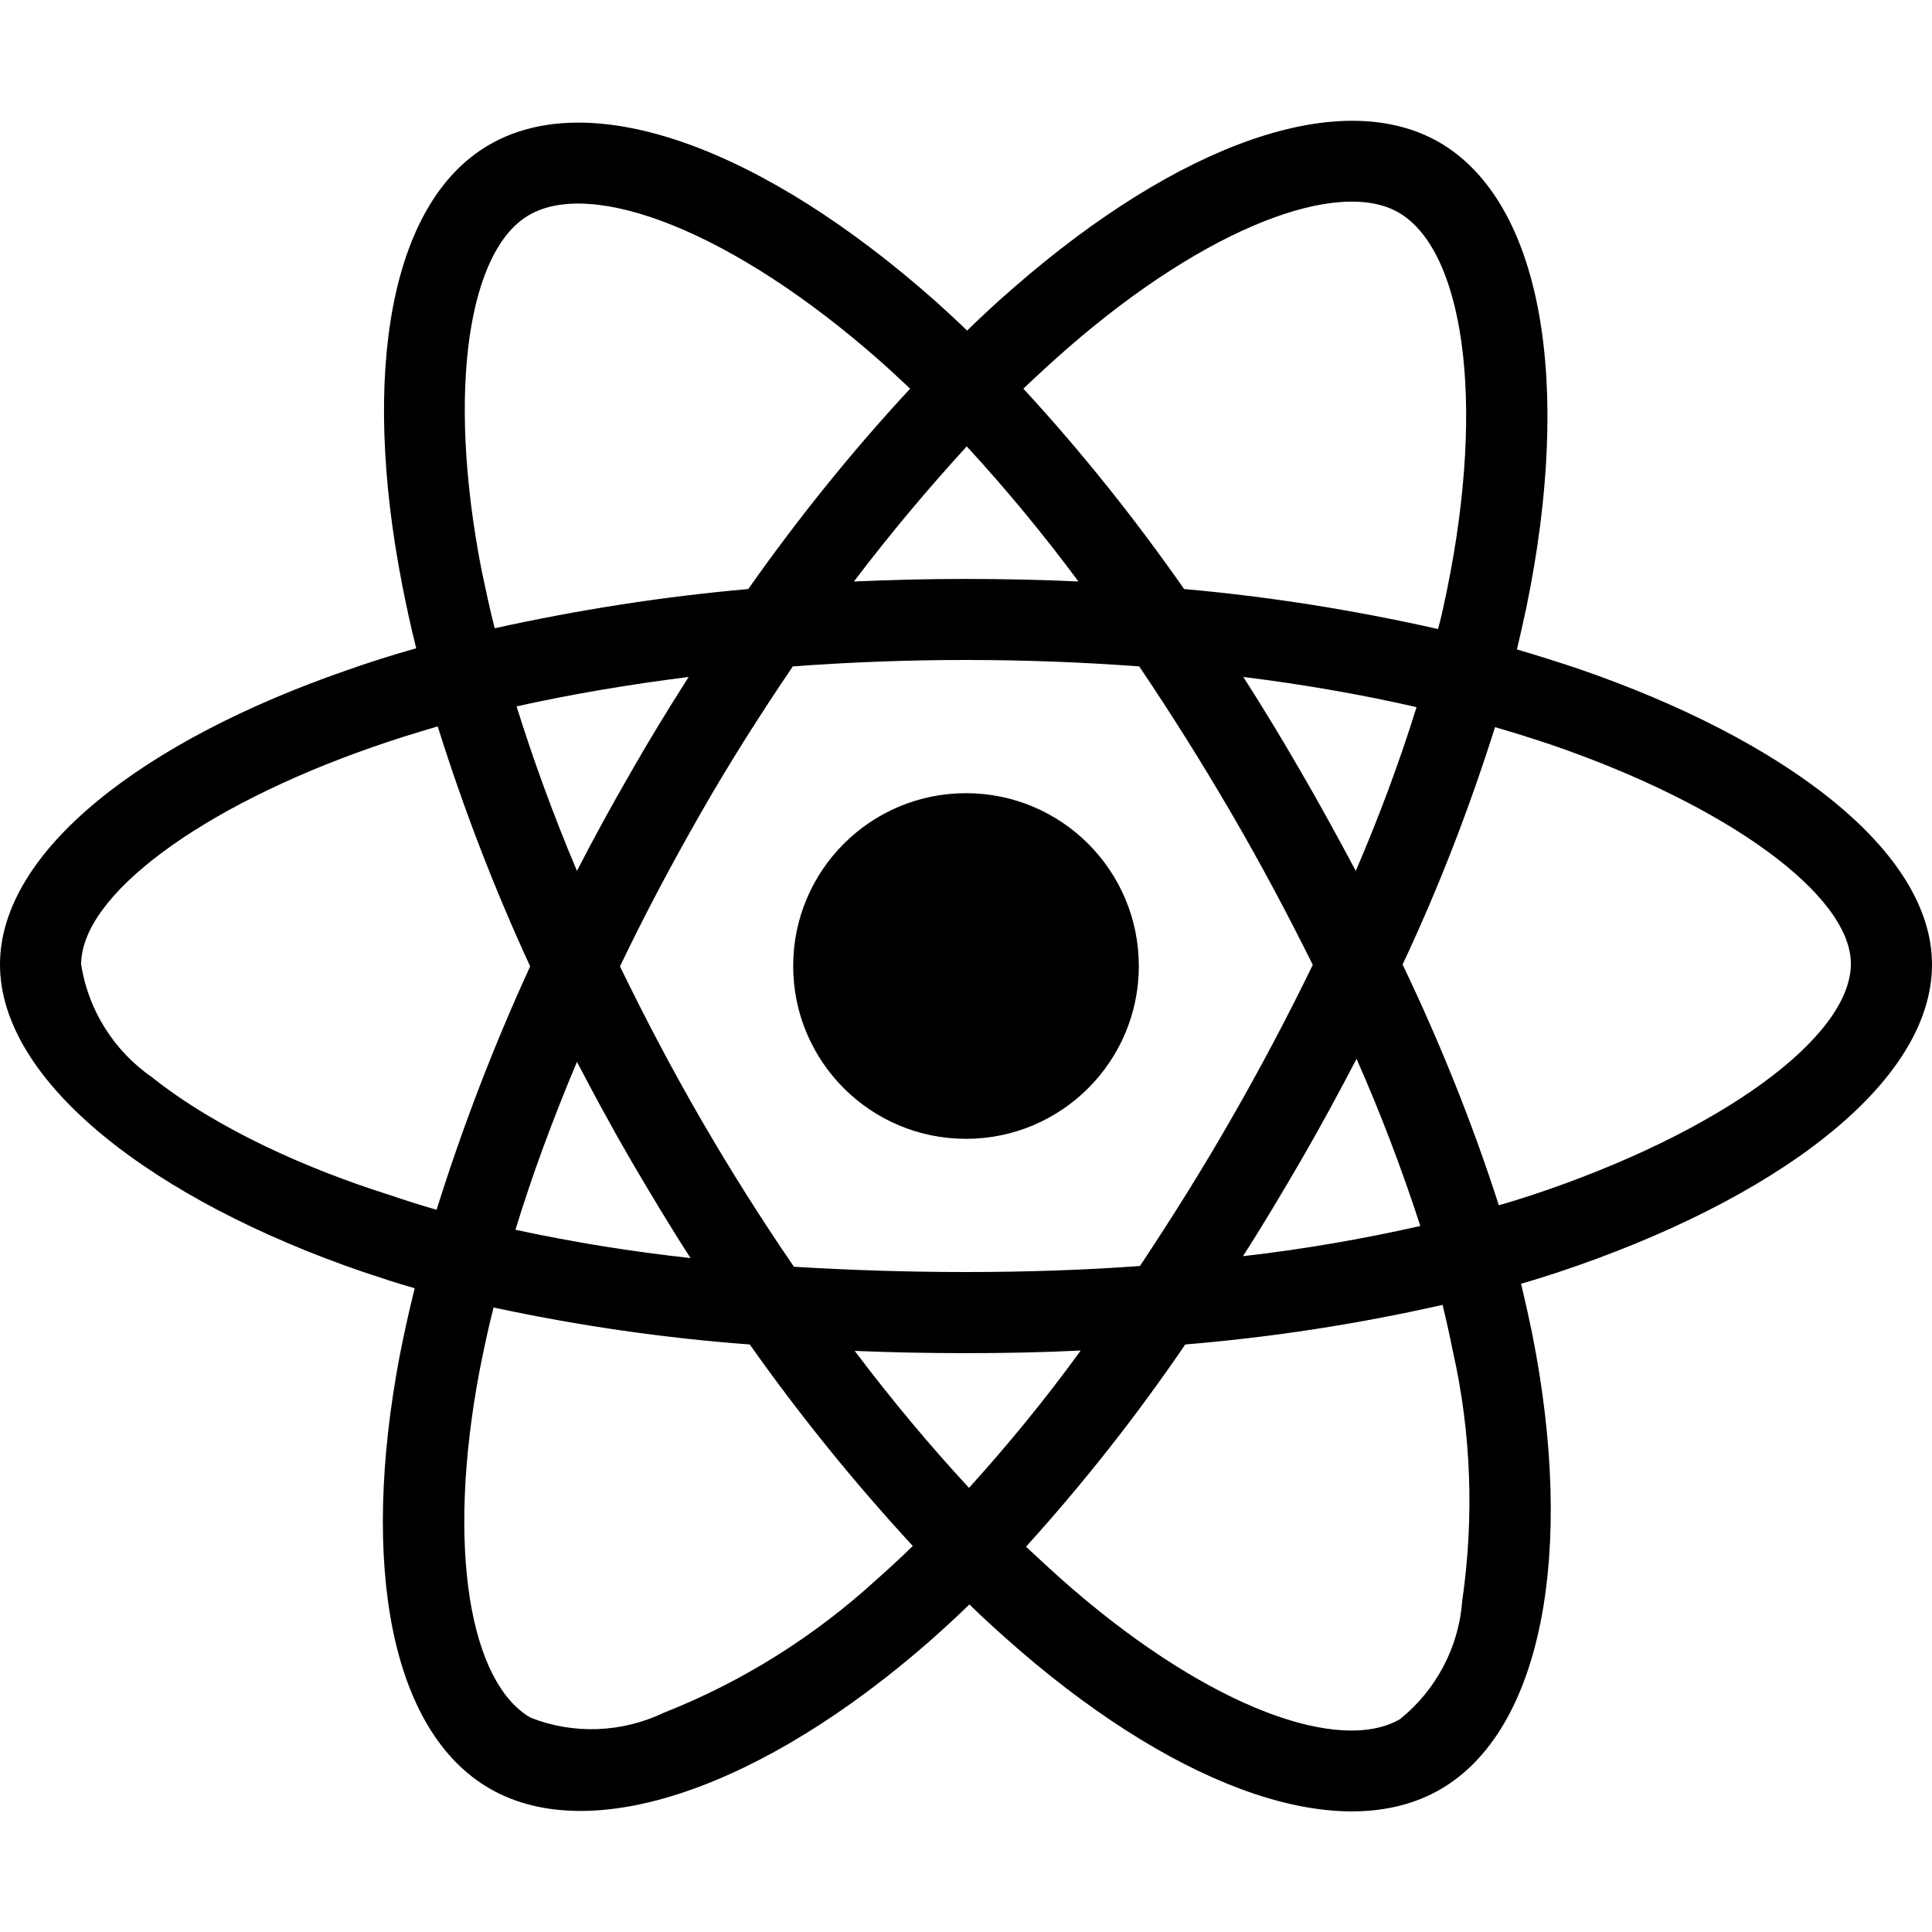
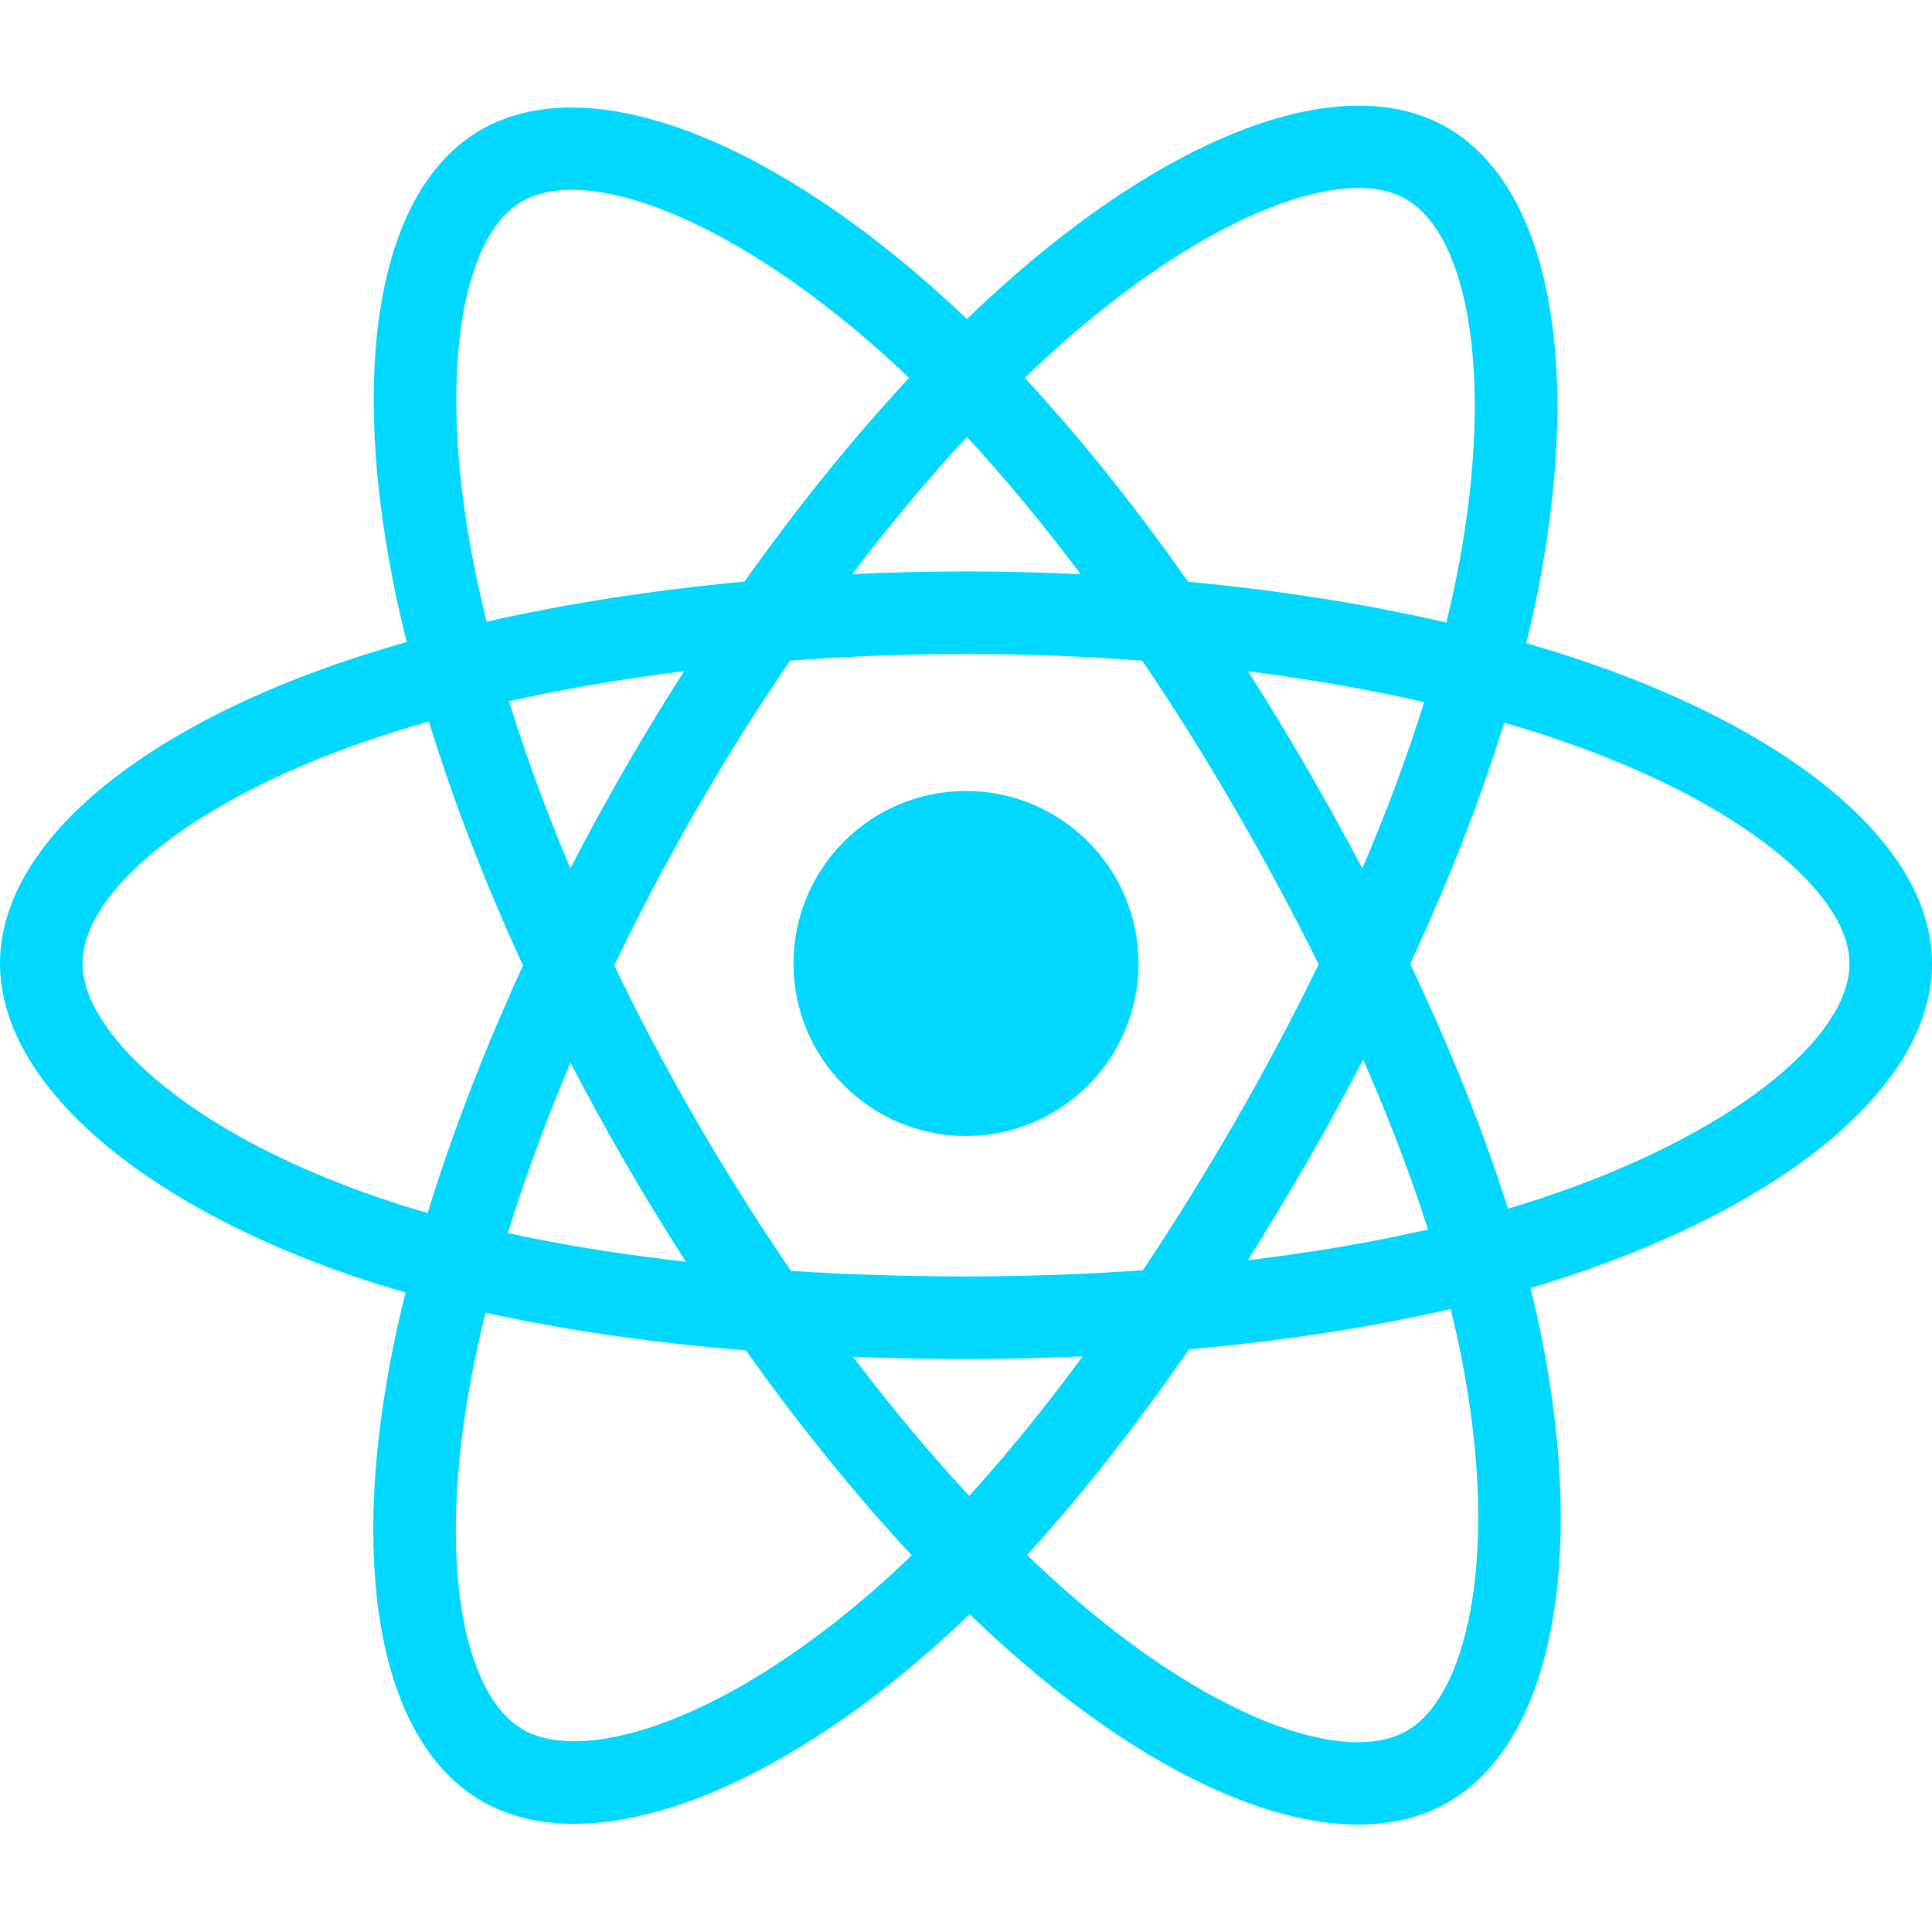
- <svg xmlns="http://www.w3.org/2000/svg" viewBox="0 0 512 512">
-   <path d="M418.2 177.2c-5.4-1.8-10.8-3.5-16.2-5.1.9-3.7 1.7-7.4 2.5-11.1 12.3-59.6 4.2-107.5-23.1-123.3-26.3-15.1-69.2.6-112.6 38.4-4.3 3.7-8.5 7.6-12.5 11.5-2.7-2.6-5.5-5.2-8.3-7.7-45.5-40.4-91.1-57.4-118.4-41.5-26.2 15.2-34 60.3-23 116.7 1.1 5.6 2.3 11.1 3.7 16.7-6.4 1.8-12.7 3.8-18.6 5.9C38.3 196.2 0 225.4 0 255.6c0 31.2 40.8 62.5 96.3 81.5 4.5 1.5 9 3 13.6 4.3-1.5 6-2.8 11.9-4 18-10.5 55.5-2.3 99.5 23.9 114.6 27 15.6 72.4-.4 116.6-39.1 3.5-3.1 7-6.3 10.5-9.7 4.4 4.3 9 8.4 13.6 12.4 42.8 36.8 85.1 51.7 111.2 36.6 27-15.6 35.8-62.9 24.4-120.5-.9-4.4-1.9-8.9-3-13.5 3.2-.9 6.3-1.9 9.4-2.9 57.7-19.1 99.5-50 99.5-81.7 0-30.3-39.4-59.7-93.8-78.4zM282.9 92.3c37.2-32.4 71.9-45.1 87.7-36 16.9 9.7 23.4 48.9 12.8 100.4-.7 3.4-1.4 6.7-2.3 10-22.2-5-44.7-8.6-67.3-10.6-13-18.6-27.2-36.4-42.6-53.1 3.9-3.7 7.7-7.2 11.7-10.7zM167.2 307.5c5.1 8.7 10.3 17.4 15.8 25.9-15.6-1.7-31.1-4.2-46.4-7.5 4.4-14.4 9.9-29.3 16.3-44.5 4.6 8.8 9.3 17.5 14.3 26.1zm-30.3-120.3c14.4-3.2 29.7-5.8 45.6-7.8-5.3 8.3-10.5 16.8-15.4 25.4-4.9 8.5-9.7 17.2-14.2 26-6.3-14.9-11.6-29.5-16-43.6zm27.4 68.9c6.6-13.8 13.8-27.3 21.4-40.6s15.8-26.2 24.4-38.9c15-1.1 30.3-1.7 45.9-1.7s31 .6 45.9 1.7c8.5 12.6 16.6 25.5 24.3 38.7s14.9 26.7 21.7 40.4c-6.7 13.8-13.9 27.4-21.6 40.8-7.6 13.3-15.7 26.2-24.2 39-14.9 1.1-30.4 1.6-46.1 1.6s-30.9-.5-45.6-1.4c-8.7-12.7-16.9-25.7-24.6-39s-14.8-26.8-21.5-40.6zm180.6 51.2c5.1-8.8 9.9-17.7 14.6-26.7 6.4 14.5 12 29.2 16.9 44.3-15.5 3.5-31.2 6.2-47 8 5.4-8.4 10.5-17 15.5-25.6zm14.4-76.5c-4.7-8.8-9.5-17.6-14.5-26.2-4.9-8.5-10-16.9-15.3-25.2 16.1 2 31.5 4.7 45.9 8-4.6 14.8-10 29.2-16.1 43.4zM256.2 118.3c10.5 11.4 20.4 23.4 29.6 35.8-19.8-.9-39.7-.9-59.5 0 9.8-12.9 19.9-24.9 29.9-35.8zM140.2 57c16.8-9.8 54.1 4.2 93.4 39 2.5 2.2 5 4.6 7.6 7-15.5 16.7-29.8 34.5-42.9 53.1-22.6 2-45 5.5-67.2 10.4-1.3-5.1-2.4-10.3-3.5-15.5-9.4-48.4-3.2-84.9 12.6-94zm-24.5 263.6c-4.2-1.2-8.3-2.5-12.4-3.9-21.3-6.7-45.5-17.3-63-31.2-10.1-7-16.9-17.8-18.8-29.9 0-18.3 31.6-41.7 77.2-57.6 5.7-2 11.5-3.8 17.3-5.5 6.8 21.7 15 43 24.5 63.6-9.6 20.9-17.9 42.5-24.8 64.5zm116.6 98c-16.5 15.1-35.6 27.1-56.4 35.3-11.1 5.3-23.9 5.8-35.3 1.3-15.9-9.2-22.5-44.5-13.5-92 1.1-5.6 2.3-11.2 3.7-16.7 22.4 4.8 45 8.1 67.9 9.8 13.2 18.7 27.7 36.6 43.2 53.4-3.2 3.1-6.4 6.1-9.6 8.9zm24.5-24.3c-10.2-11-20.4-23.2-30.3-36.3 9.6.4 19.5.6 29.5.6 10.3 0 20.4-.2 30.4-.7-9.2 12.7-19.1 24.8-29.6 36.4zm130.7 30c-.9 12.2-6.9 23.6-16.5 31.3-15.9 9.2-49.8-2.8-86.4-34.2-4.2-3.6-8.4-7.5-12.7-11.5 15.3-16.9 29.4-34.8 42.2-53.6 22.9-1.9 45.7-5.4 68.2-10.5 1 4.1 1.9 8.2 2.7 12.2 4.9 21.6 5.7 44.1 2.5 66.3zm18.2-107.5c-2.8.9-5.6 1.8-8.5 2.6-7-21.8-15.6-43.1-25.5-63.8 9.6-20.4 17.7-41.4 24.5-62.9 5.2 1.5 10.2 3.1 15 4.7 46.6 16 79.3 39.8 79.3 58 0 19.6-34.9 44.9-84.8 61.4zm-149.7-15c25.3 0 45.8-20.5 45.8-45.8s-20.5-45.8-45.8-45.8c-25.3 0-45.8 20.5-45.8 45.8s20.5 45.8 45.8 45.8z" />
+ <svg xmlns="http://www.w3.org/2000/svg" width="800px" height="800px" viewBox="0 -14 256 256" version="1.1" preserveAspectRatio="xMidYMid">
+   <g>
+     <path d="M210.483,73.824 C207.828,72.91 205.076,72.045 202.242,71.227 C202.708,69.326 203.136,67.45 203.516,65.606 C209.754,35.325 205.675,10.93 191.747,2.898 C178.392,-4.803 156.551,3.227 134.493,22.424 C132.372,24.27 130.245,26.224 128.118,28.272 C126.702,26.917 125.287,25.608 123.877,24.355 C100.759,3.829 77.587,-4.822 63.673,3.233 C50.33,10.957 46.379,33.89 51.995,62.588 C52.537,65.36 53.171,68.191 53.887,71.069 C50.608,72 47.442,72.992 44.413,74.048 C17.309,83.497 0,98.307 0,113.668 C0,129.533 18.582,145.446 46.812,155.095 C49.039,155.857 51.351,156.577 53.733,157.26 C52.96,160.373 52.288,163.423 51.723,166.398 C46.369,194.598 50.55,216.989 63.857,224.664 C77.601,232.59 100.669,224.443 123.13,204.809 C124.906,203.257 126.687,201.611 128.472,199.886 C130.786,202.114 133.095,204.222 135.393,206.2 C157.15,224.922 178.638,232.482 191.932,224.786 C205.663,216.837 210.126,192.783 204.332,163.518 C203.89,161.283 203.375,159 202.797,156.676 C204.417,156.197 206.007,155.702 207.557,155.188 C236.905,145.465 256,129.745 256,113.668 C256,98.251 238.132,83.342 210.483,73.824 L210.483,73.824 Z M204.118,144.808 C202.718,145.271 201.282,145.719 199.818,146.153 C196.578,135.896 192.206,124.99 186.855,113.721 C191.961,102.721 196.165,91.954 199.314,81.764 C201.933,82.522 204.474,83.321 206.924,84.164 C230.613,92.32 245.064,104.377 245.064,113.668 C245.064,123.564 229.458,136.411 204.118,144.808 L204.118,144.808 Z M193.604,165.642 C196.166,178.583 196.531,190.283 194.835,199.429 C193.31,207.648 190.244,213.127 186.452,215.322 C178.385,219.991 161.132,213.921 142.525,197.91 C140.392,196.074 138.244,194.115 136.088,192.04 C143.302,184.151 150.511,174.98 157.547,164.794 C169.923,163.696 181.615,161.9 192.218,159.449 C192.74,161.556 193.204,163.622 193.604,165.642 L193.604,165.642 Z M87.276,214.515 C79.394,217.298 73.116,217.378 69.321,215.19 C61.246,210.533 57.889,192.554 62.468,168.438 C62.993,165.676 63.617,162.839 64.337,159.939 C74.823,162.258 86.43,163.927 98.835,164.933 C105.919,174.9 113.336,184.061 120.811,192.083 C119.178,193.659 117.551,195.16 115.934,196.575 C106.001,205.257 96.048,211.417 87.276,214.515 L87.276,214.515 Z M50.349,144.747 C37.866,140.48 27.557,134.935 20.491,128.884 C14.141,123.447 10.936,118.048 10.936,113.668 C10.936,104.346 24.833,92.456 48.012,84.375 C50.825,83.394 53.769,82.47 56.824,81.602 C60.028,92.022 64.23,102.917 69.301,113.934 C64.164,125.115 59.902,136.183 56.667,146.726 C54.489,146.099 52.379,145.44 50.349,144.747 L50.349,144.747 Z M62.727,60.488 C57.916,35.9 61.111,17.353 69.152,12.698 C77.716,7.74 96.654,14.809 116.615,32.533 C117.891,33.666 119.172,34.851 120.456,36.078 C113.018,44.065 105.669,53.157 98.648,63.066 C86.608,64.182 75.083,65.974 64.487,68.375 C63.821,65.695 63.231,63.062 62.727,60.488 L62.727,60.488 Z M173.154,87.755 C170.621,83.38 168.02,79.108 165.369,74.952 C173.537,75.985 181.363,77.356 188.712,79.033 C186.506,86.104 183.756,93.497 180.519,101.077 C178.196,96.668 175.74,92.223 173.154,87.755 L173.154,87.755 Z M128.122,43.894 C133.166,49.359 138.218,55.46 143.187,62.08 C138.18,61.844 133.111,61.721 128,61.721 C122.937,61.721 117.906,61.841 112.93,62.074 C117.904,55.515 122.999,49.422 128.122,43.894 L128.122,43.894 Z M82.802,87.831 C80.272,92.218 77.861,96.639 75.575,101.069 C72.391,93.516 69.666,86.089 67.441,78.917 C74.745,77.283 82.534,75.946 90.65,74.933 C87.961,79.127 85.339,83.43 82.802,87.83 L82.802,87.831 L82.802,87.831 Z M90.883,153.183 C82.498,152.247 74.592,150.98 67.29,149.39 C69.551,142.091 72.335,134.505 75.588,126.79 C77.879,131.216 80.299,135.638 82.845,140.036 L82.846,140.036 C85.439,144.515 88.126,148.904 90.883,153.183 L90.883,153.183 Z M128.425,184.213 C123.241,178.621 118.071,172.434 113.022,165.78 C117.924,165.972 122.921,166.071 128,166.071 C133.218,166.071 138.376,165.953 143.453,165.727 C138.468,172.501 133.435,178.697 128.425,184.213 L128.425,184.213 Z M180.623,126.396 C184.045,134.195 186.929,141.741 189.219,148.916 C181.797,150.61 173.783,151.974 165.339,152.987 C167.997,148.776 170.62,144.43 173.198,139.961 C175.805,135.438 178.282,130.909 180.623,126.396 L180.623,126.396 Z M163.725,134.497 C159.723,141.436 155.614,148.059 151.444,154.312 C143.847,154.855 135.999,155.135 128,155.135 C120.033,155.135 112.284,154.887 104.822,154.403 C100.483,148.068 96.285,141.425 92.309,134.557 L92.31,134.557 C88.344,127.707 84.694,120.799 81.387,113.93 C84.693,107.046 88.334,100.13 92.277,93.293 L92.276,93.294 C96.229,86.439 100.39,79.828 104.689,73.533 C112.302,72.957 120.11,72.657 128,72.657 L128,72.657 C135.926,72.657 143.743,72.96 151.354,73.54 C155.587,79.789 159.72,86.378 163.689,93.235 C167.703,100.169 171.39,107.038 174.725,113.775 C171.4,120.628 167.721,127.567 163.725,134.497 L163.725,134.497 Z M186.285,12.373 C194.857,17.317 198.191,37.254 192.805,63.399 C192.461,65.067 192.075,66.766 191.654,68.488 C181.033,66.037 169.5,64.214 157.425,63.081 C150.391,53.064 143.102,43.957 135.785,36.073 C137.752,34.181 139.716,32.376 141.673,30.673 C160.572,14.226 178.237,7.732 186.285,12.373 L186.285,12.373 Z M128,90.808 C140.625,90.808 150.86,101.043 150.86,113.668 C150.86,126.293 140.625,136.528 128,136.528 C115.375,136.528 105.14,126.293 105.14,113.668 C105.14,101.043 115.375,90.808 128,90.808 L128,90.808 Z" fill="#00D8FF">
+ 
+ </path>
+   </g>
</svg>
